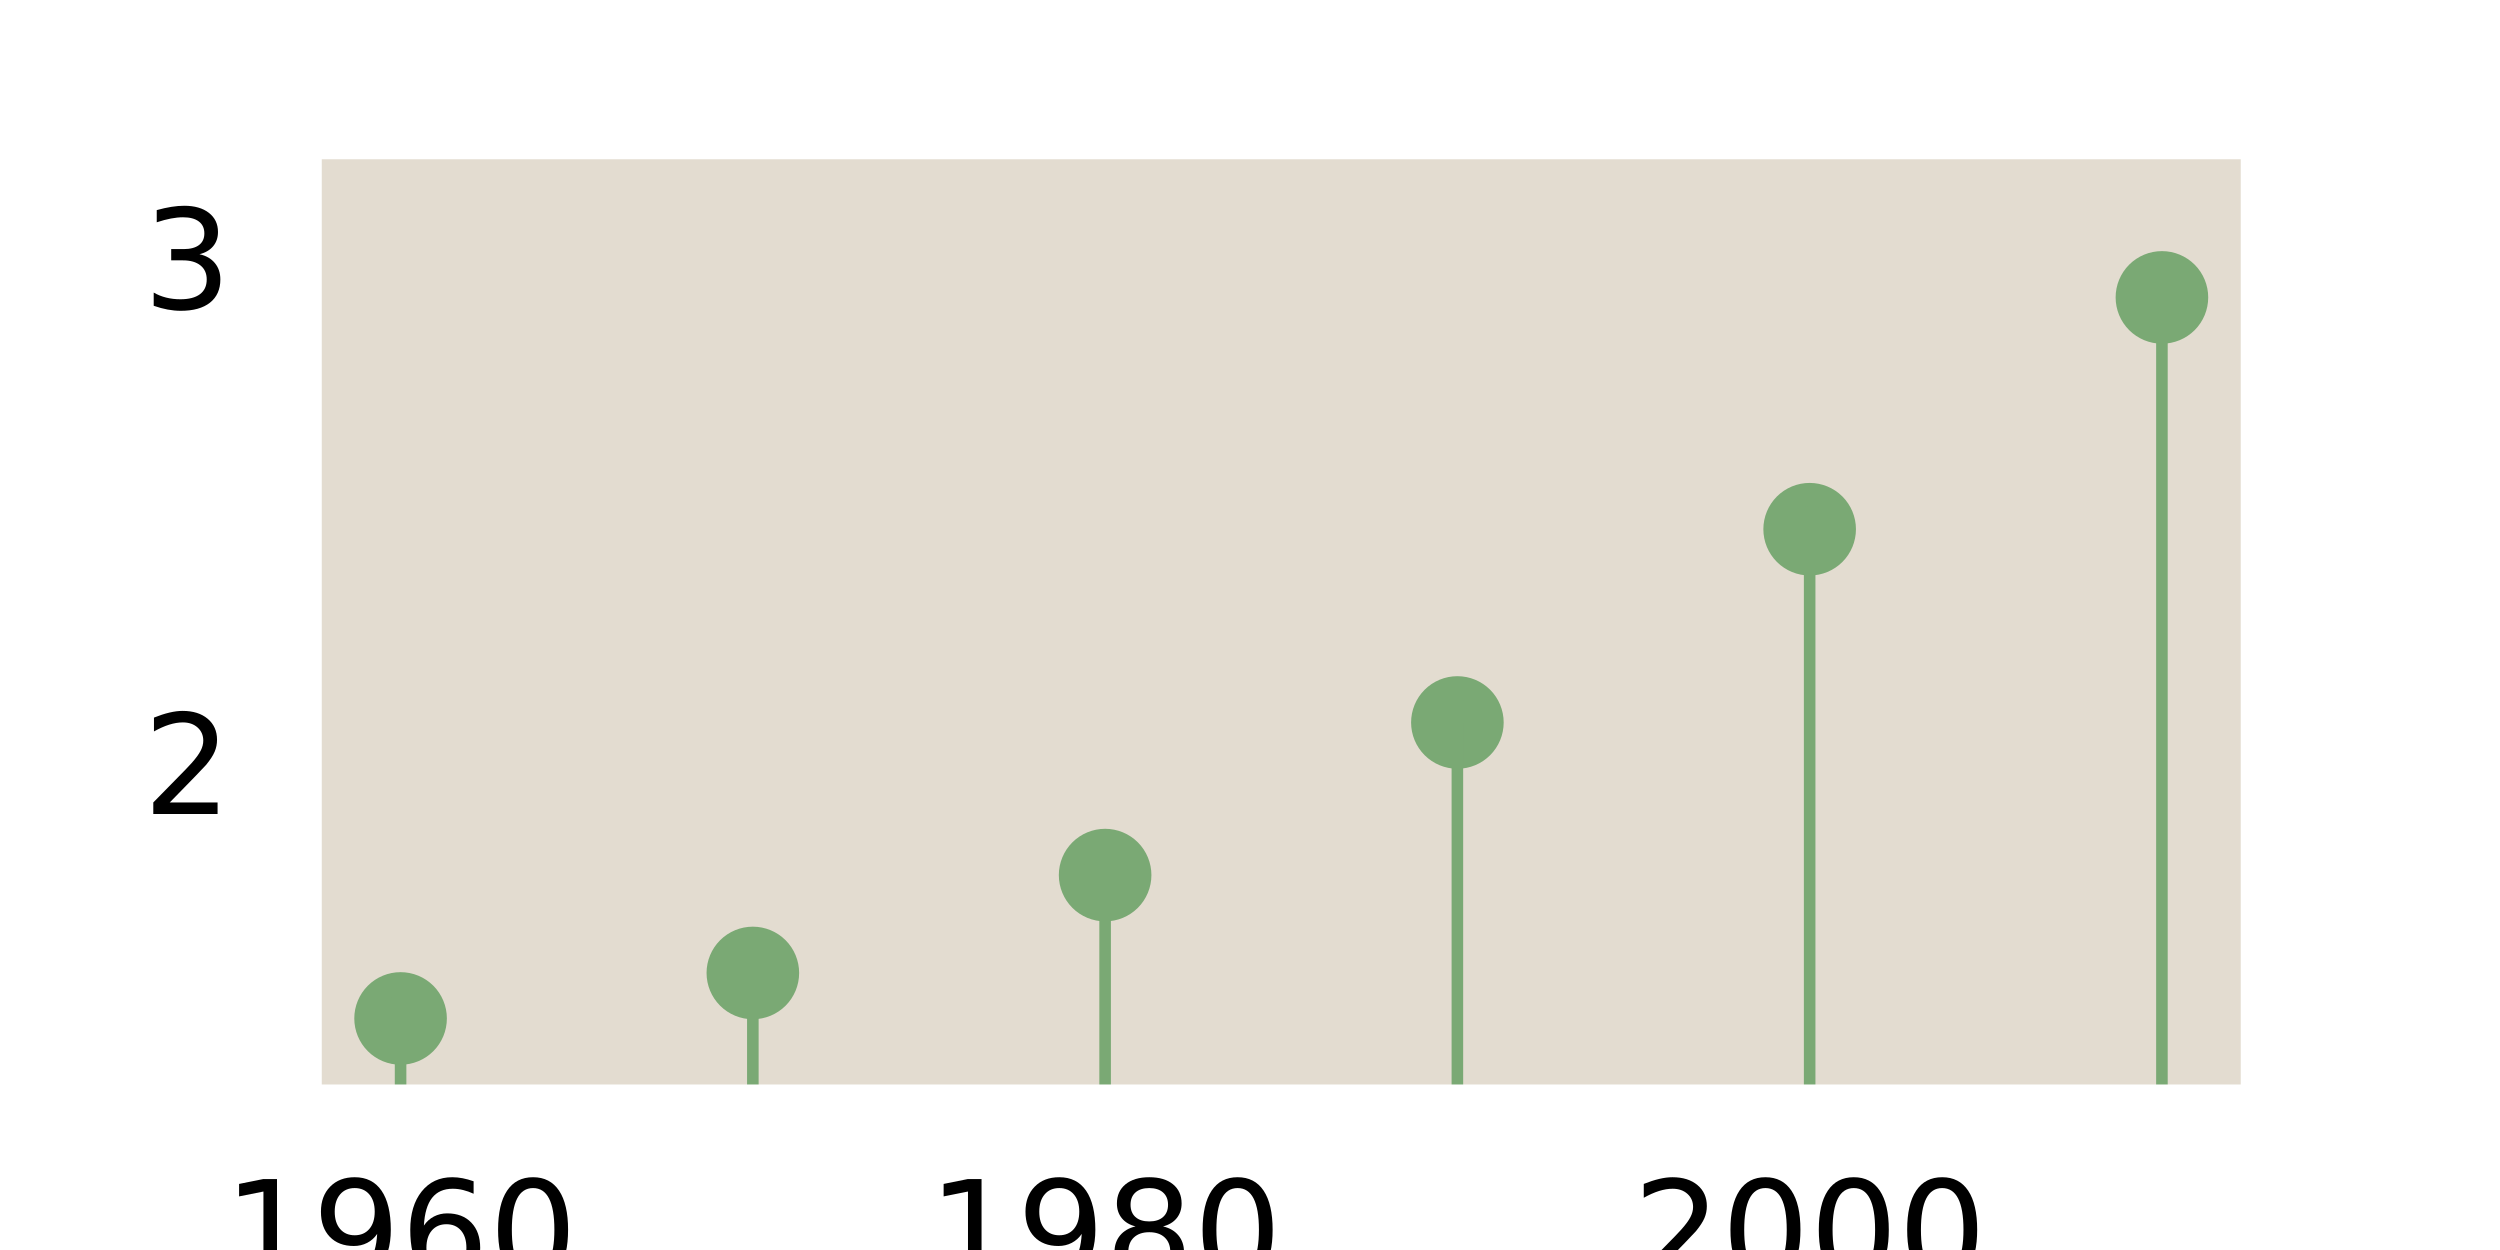
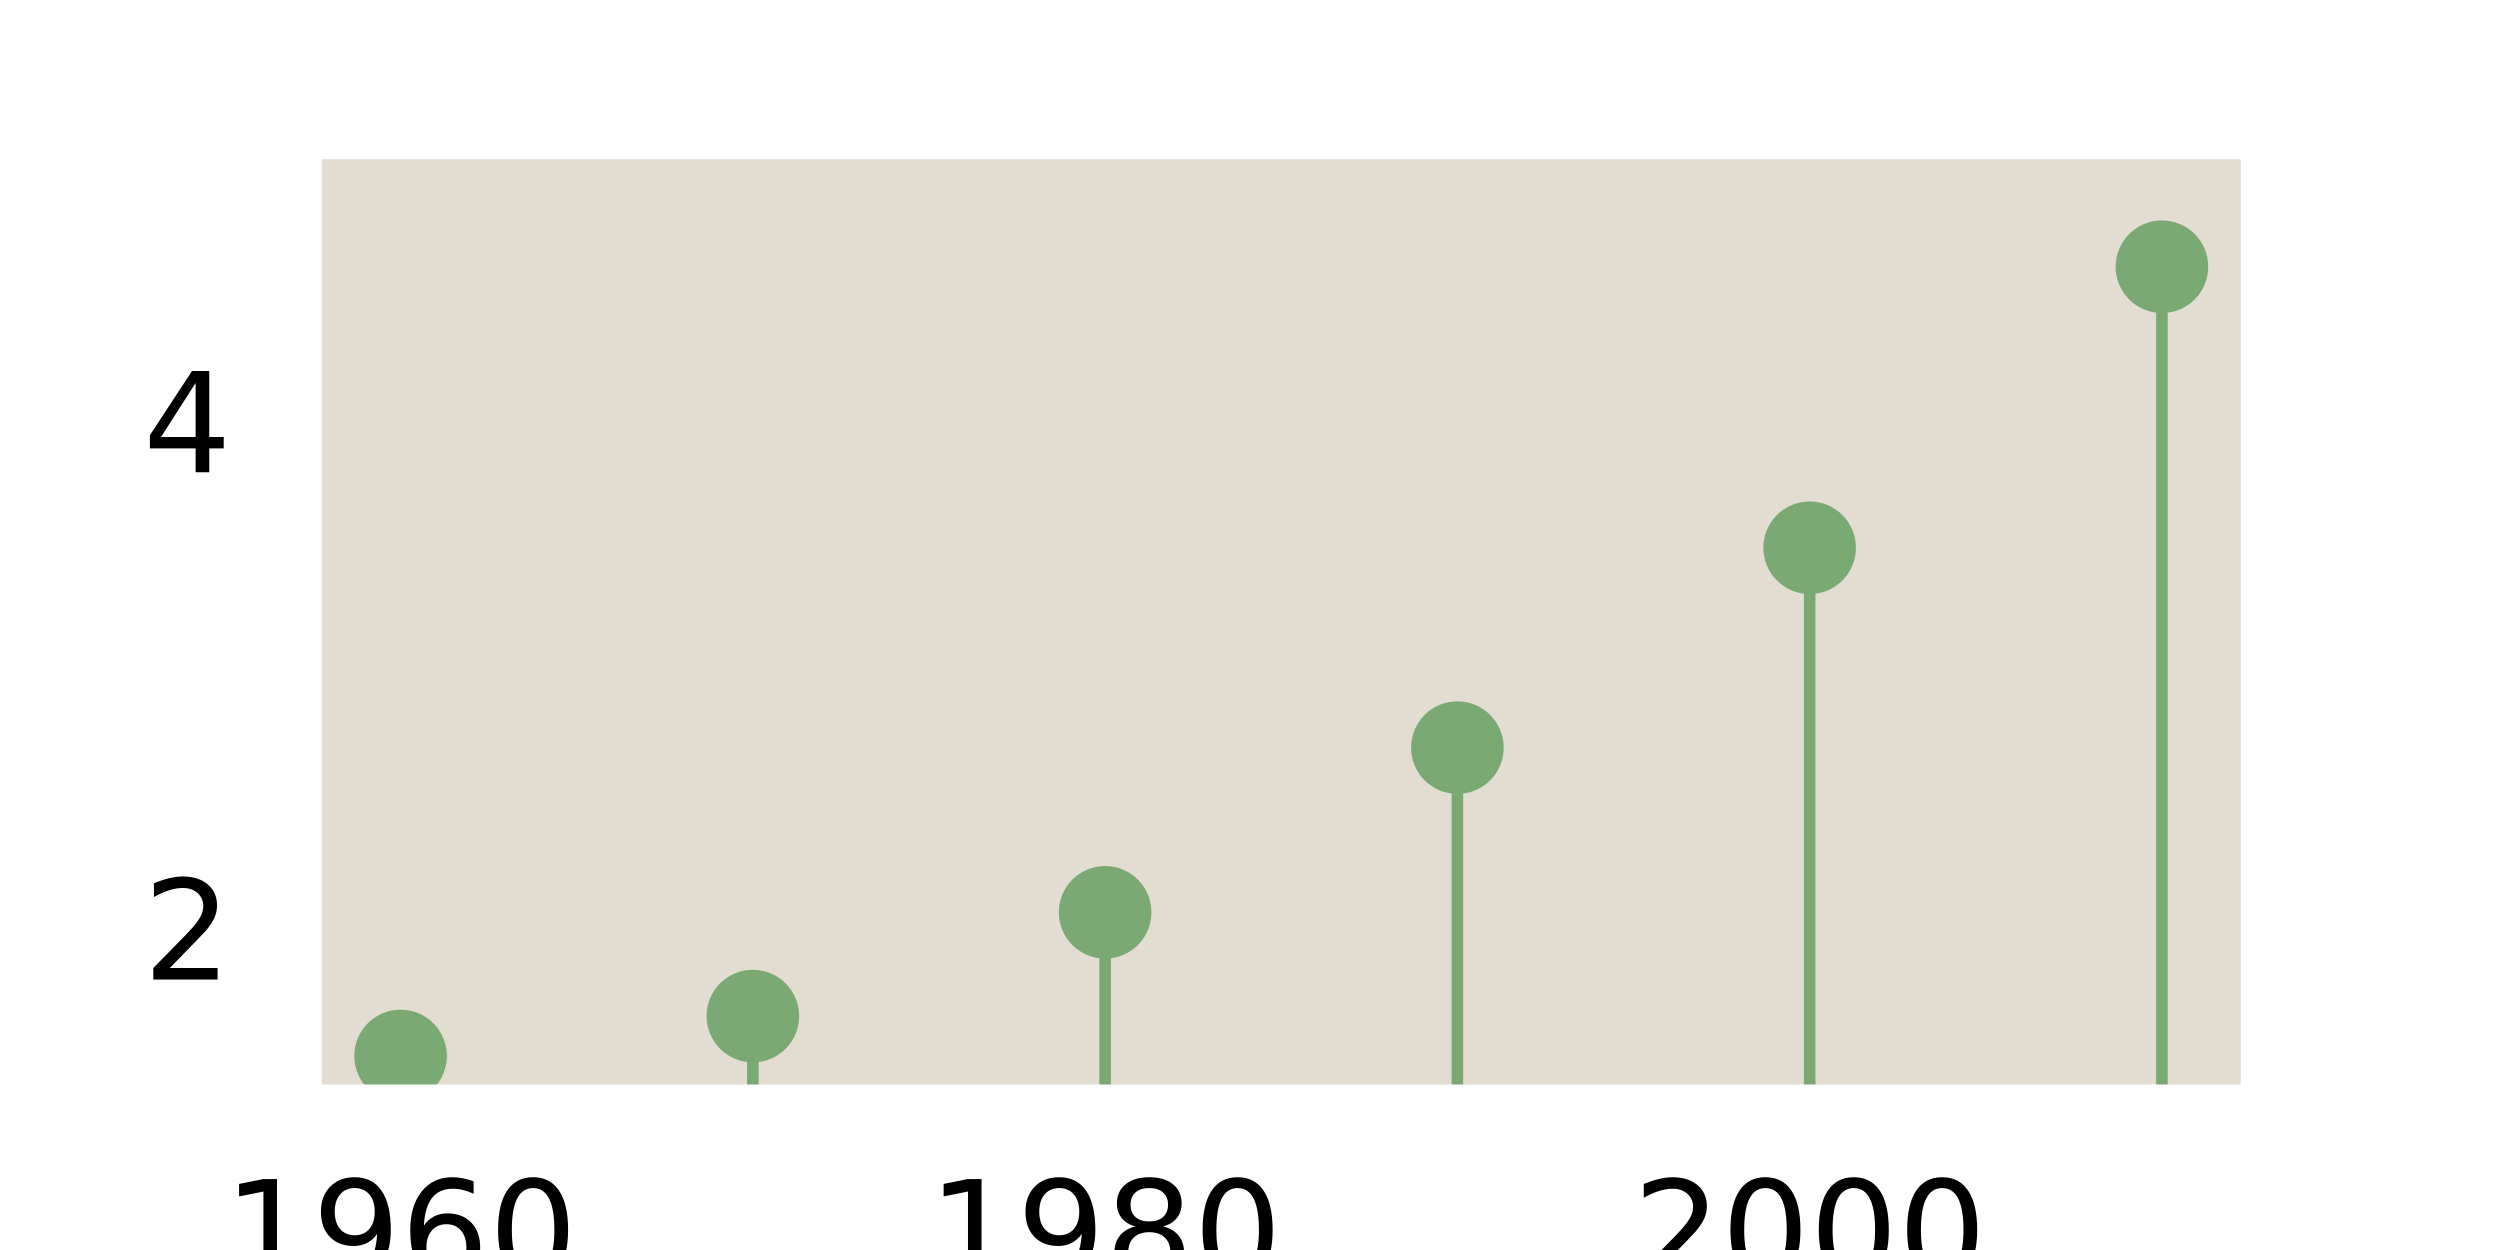
- <svg xmlns="http://www.w3.org/2000/svg" xmlns:xlink="http://www.w3.org/1999/xlink" width="108pt" height="54pt" viewBox="0 0 108 54" version="1.1">
+ <svg xmlns="http://www.w3.org/2000/svg" xmlns:xlink="http://www.w3.org/1999/xlink" height="54pt" version="1.1" viewBox="0 0 108 54" width="108pt">
  <defs>
-     <style type="text/css">*{stroke-linejoin: round; stroke-linecap: butt}</style>
+     <style type="text/css">*{stroke-linecap:butt;stroke-linejoin:round;}</style>
  </defs>
  <g id="figure_1">
    <g id="patch_1">
-       <path d="M 0 54  L 108 54  L 108 0  L 0 0  z " style="fill: #ffffff" />
+       <path d="M 0 54  L 108 54  L 108 0  L 0 0  z " style="fill:#ffffff;" />
    </g>
    <g id="axes_1">
      <g id="patch_2">
-         <path d="M 13.5 47.25  L 97.2 47.25  L 97.2 6.48  L 13.5 6.48  z " style="fill: #e3dcd0" />
+         <path d="M 13.5 47.25  L 97.2 47.25  L 97.2 6.48  L 13.5 6.48  z " style="fill:#e3dcd0;" />
      </g>
      <g id="matplotlib.axis_1">
        <g id="xtick_1">
          <g id="text_1">
            <g transform="translate(9.669545 55.30906)scale(0.06 -0.06)">
              <defs>
-                 <path id="DejaVuSans-31" d="M 794 531  L 1825 531  L 1825 4091  L 703 3866  L 703 4441  L 1819 4666  L 2450 4666  L 2450 531  L 3481 531  L 3481 0  L 794 0  L 794 531  z " transform="scale(0.015625)" />
-                 <path id="DejaVuSans-39" d="M 703 97  L 703 672  Q 941 559 1184 500  Q 1428 441 1663 441  Q 2288 441 2617 861  Q 2947 1281 2994 2138  Q 2813 1869 2534 1725  Q 2256 1581 1919 1581  Q 1219 1581 811 2004  Q 403 2428 403 3163  Q 403 3881 828 4315  Q 1253 4750 1959 4750  Q 2769 4750 3195 4129  Q 3622 3509 3622 2328  Q 3622 1225 3098 567  Q 2575 -91 1691 -91  Q 1453 -91 1209 -44  Q 966 3 703 97  z M 1959 2075  Q 2384 2075 2632 2365  Q 2881 2656 2881 3163  Q 2881 3666 2632 3958  Q 2384 4250 1959 4250  Q 1534 4250 1286 3958  Q 1038 3666 1038 3163  Q 1038 2656 1286 2365  Q 1534 2075 1959 2075  z " transform="scale(0.015625)" />
-                 <path id="DejaVuSans-36" d="M 2113 2584  Q 1688 2584 1439 2293  Q 1191 2003 1191 1497  Q 1191 994 1439 701  Q 1688 409 2113 409  Q 2538 409 2786 701  Q 3034 994 3034 1497  Q 3034 2003 2786 2293  Q 2538 2584 2113 2584  z M 3366 4563  L 3366 3988  Q 3128 4100 2886 4159  Q 2644 4219 2406 4219  Q 1781 4219 1451 3797  Q 1122 3375 1075 2522  Q 1259 2794 1537 2939  Q 1816 3084 2150 3084  Q 2853 3084 3261 2657  Q 3669 2231 3669 1497  Q 3669 778 3244 343  Q 2819 -91 2113 -91  Q 1303 -91 875 529  Q 447 1150 447 2328  Q 447 3434 972 4092  Q 1497 4750 2381 4750  Q 2619 4750 2861 4703  Q 3103 4656 3366 4563  z " transform="scale(0.015625)" />
-                 <path id="DejaVuSans-30" d="M 2034 4250  Q 1547 4250 1301 3770  Q 1056 3291 1056 2328  Q 1056 1369 1301 889  Q 1547 409 2034 409  Q 2525 409 2770 889  Q 3016 1369 3016 2328  Q 3016 3291 2770 3770  Q 2525 4250 2034 4250  z M 2034 4750  Q 2819 4750 3233 4129  Q 3647 3509 3647 2328  Q 3647 1150 3233 529  Q 2819 -91 2034 -91  Q 1250 -91 836 529  Q 422 1150 422 2328  Q 422 3509 836 4129  Q 1250 4750 2034 4750  z " transform="scale(0.015625)" />
+                 <path d="M 12.406 8.297  L 28.516 8.297  L 28.516 63.922  L 10.984 60.406  L 10.984 69.391  L 28.422 72.906  L 38.281 72.906  L 38.281 8.297  L 54.391 8.297  L 54.391 0  L 12.406 0  z " id="DejaVuSans-49" />
+                 <path d="M 10.984 1.516  L 10.984 10.5  Q 14.703 8.734 18.5 7.812  Q 22.312 6.891 25.984 6.891  Q 35.75 6.891 40.891 13.453  Q 46.047 20.016 46.781 33.406  Q 43.953 29.203 39.594 26.953  Q 35.25 24.703 29.984 24.703  Q 19.047 24.703 12.672 31.312  Q 6.297 37.938 6.297 49.422  Q 6.297 60.641 12.938 67.422  Q 19.578 74.219 30.609 74.219  Q 43.266 74.219 49.922 64.516  Q 56.594 54.828 56.594 36.375  Q 56.594 19.141 48.406 8.859  Q 40.234 -1.422 26.422 -1.422  Q 22.703 -1.422 18.891 -0.688  Q 15.094 0.047 10.984 1.516  z M 30.609 32.422  Q 37.25 32.422 41.125 36.953  Q 45.016 41.5 45.016 49.422  Q 45.016 57.281 41.125 61.844  Q 37.25 66.406 30.609 66.406  Q 23.969 66.406 20.094 61.844  Q 16.219 57.281 16.219 49.422  Q 16.219 41.5 20.094 36.953  Q 23.969 32.422 30.609 32.422  z " id="DejaVuSans-57" />
+                 <path d="M 33.016 40.375  Q 26.375 40.375 22.484 35.828  Q 18.609 31.297 18.609 23.391  Q 18.609 15.531 22.484 10.953  Q 26.375 6.391 33.016 6.391  Q 39.656 6.391 43.531 10.953  Q 47.406 15.531 47.406 23.391  Q 47.406 31.297 43.531 35.828  Q 39.656 40.375 33.016 40.375  z M 52.594 71.297  L 52.594 62.312  Q 48.875 64.062 45.094 64.984  Q 41.312 65.922 37.594 65.922  Q 27.828 65.922 22.672 59.328  Q 17.531 52.734 16.797 39.406  Q 19.672 43.656 24.016 45.922  Q 28.375 48.188 33.594 48.188  Q 44.578 48.188 50.953 41.516  Q 57.328 34.859 57.328 23.391  Q 57.328 12.156 50.688 5.359  Q 44.047 -1.422 33.016 -1.422  Q 20.359 -1.422 13.672 8.266  Q 6.984 17.969 6.984 36.375  Q 6.984 53.656 15.188 63.938  Q 23.391 74.219 37.203 74.219  Q 40.922 74.219 44.703 73.484  Q 48.484 72.75 52.594 71.297  z " id="DejaVuSans-54" />
+                 <path d="M 31.781 66.406  Q 24.172 66.406 20.328 58.906  Q 16.5 51.422 16.5 36.375  Q 16.5 21.391 20.328 13.891  Q 24.172 6.391 31.781 6.391  Q 39.453 6.391 43.281 13.891  Q 47.125 21.391 47.125 36.375  Q 47.125 51.422 43.281 58.906  Q 39.453 66.406 31.781 66.406  z M 31.781 74.219  Q 44.047 74.219 50.516 64.516  Q 56.984 54.828 56.984 36.375  Q 56.984 17.969 50.516 8.266  Q 44.047 -1.422 31.781 -1.422  Q 19.531 -1.422 13.062 8.266  Q 6.594 17.969 6.594 36.375  Q 6.594 54.828 13.062 64.516  Q 19.531 74.219 31.781 74.219  z " id="DejaVuSans-48" />
              </defs>
-               <use xlink:href="#DejaVuSans-31" />
-               <use xlink:href="#DejaVuSans-39" x="63.623" />
-               <use xlink:href="#DejaVuSans-36" x="127.246" />
-               <use xlink:href="#DejaVuSans-30" x="190.869" />
+               <use xlink:href="#DejaVuSans-49" />
+               <use x="63.623" xlink:href="#DejaVuSans-57" />
+               <use x="127.246" xlink:href="#DejaVuSans-54" />
+               <use x="190.869" xlink:href="#DejaVuSans-48" />
            </g>
          </g>
        </g>
        <g id="xtick_2">
          <g id="text_2">
            <g transform="translate(40.10591 55.30906)scale(0.06 -0.06)">
              <defs>
-                 <path id="DejaVuSans-38" d="M 2034 2216  Q 1584 2216 1326 1975  Q 1069 1734 1069 1313  Q 1069 891 1326 650  Q 1584 409 2034 409  Q 2484 409 2743 651  Q 3003 894 3003 1313  Q 3003 1734 2745 1975  Q 2488 2216 2034 2216  z M 1403 2484  Q 997 2584 770 2862  Q 544 3141 544 3541  Q 544 4100 942 4425  Q 1341 4750 2034 4750  Q 2731 4750 3128 4425  Q 3525 4100 3525 3541  Q 3525 3141 3298 2862  Q 3072 2584 2669 2484  Q 3125 2378 3379 2068  Q 3634 1759 3634 1313  Q 3634 634 3220 271  Q 2806 -91 2034 -91  Q 1263 -91 848 271  Q 434 634 434 1313  Q 434 1759 690 2068  Q 947 2378 1403 2484  z M 1172 3481  Q 1172 3119 1398 2916  Q 1625 2713 2034 2713  Q 2441 2713 2670 2916  Q 2900 3119 2900 3481  Q 2900 3844 2670 4047  Q 2441 4250 2034 4250  Q 1625 4250 1398 4047  Q 1172 3844 1172 3481  z " transform="scale(0.015625)" />
+                 <path d="M 31.781 34.625  Q 24.75 34.625 20.719 30.859  Q 16.703 27.094 16.703 20.516  Q 16.703 13.922 20.719 10.156  Q 24.75 6.391 31.781 6.391  Q 38.812 6.391 42.859 10.172  Q 46.922 13.969 46.922 20.516  Q 46.922 27.094 42.891 30.859  Q 38.875 34.625 31.781 34.625  z M 21.922 38.812  Q 15.578 40.375 12.031 44.719  Q 8.5 49.078 8.5 55.328  Q 8.5 64.062 14.719 69.141  Q 20.953 74.219 31.781 74.219  Q 42.672 74.219 48.875 69.141  Q 55.078 64.062 55.078 55.328  Q 55.078 49.078 51.531 44.719  Q 48 40.375 41.703 38.812  Q 48.828 37.156 52.797 32.312  Q 56.781 27.484 56.781 20.516  Q 56.781 9.906 50.312 4.234  Q 43.844 -1.422 31.781 -1.422  Q 19.734 -1.422 13.25 4.234  Q 6.781 9.906 6.781 20.516  Q 6.781 27.484 10.781 32.312  Q 14.797 37.156 21.922 38.812  z M 18.312 54.391  Q 18.312 48.734 21.844 45.562  Q 25.391 42.391 31.781 42.391  Q 38.141 42.391 41.719 45.562  Q 45.312 48.734 45.312 54.391  Q 45.312 60.062 41.719 63.234  Q 38.141 66.406 31.781 66.406  Q 25.391 66.406 21.844 63.234  Q 18.312 60.062 18.312 54.391  z " id="DejaVuSans-56" />
              </defs>
-               <use xlink:href="#DejaVuSans-31" />
-               <use xlink:href="#DejaVuSans-39" x="63.623" />
-               <use xlink:href="#DejaVuSans-38" x="127.246" />
-               <use xlink:href="#DejaVuSans-30" x="190.869" />
+               <use xlink:href="#DejaVuSans-49" />
+               <use x="63.623" xlink:href="#DejaVuSans-57" />
+               <use x="127.246" xlink:href="#DejaVuSans-56" />
+               <use x="190.869" xlink:href="#DejaVuSans-48" />
            </g>
          </g>
        </g>
        <g id="xtick_3">
          <g id="text_3">
            <g transform="translate(70.54227 55.30906)scale(0.06 -0.06)">
              <defs>
-                 <path id="DejaVuSans-32" d="M 1228 531  L 3431 531  L 3431 0  L 469 0  L 469 531  Q 828 903 1448 1529  Q 2069 2156 2228 2338  Q 2531 2678 2651 2914  Q 2772 3150 2772 3378  Q 2772 3750 2511 3984  Q 2250 4219 1831 4219  Q 1534 4219 1204 4116  Q 875 4013 500 3803  L 500 4441  Q 881 4594 1212 4672  Q 1544 4750 1819 4750  Q 2544 4750 2975 4387  Q 3406 4025 3406 3419  Q 3406 3131 3298 2873  Q 3191 2616 2906 2266  Q 2828 2175 2409 1742  Q 1991 1309 1228 531  z " transform="scale(0.015625)" />
+                 <path d="M 19.188 8.297  L 53.609 8.297  L 53.609 0  L 7.328 0  L 7.328 8.297  Q 12.938 14.109 22.625 23.891  Q 32.328 33.688 34.812 36.531  Q 39.547 41.844 41.422 45.531  Q 43.312 49.219 43.312 52.781  Q 43.312 58.594 39.234 62.25  Q 35.156 65.922 28.609 65.922  Q 23.969 65.922 18.812 64.312  Q 13.672 62.703 7.812 59.422  L 7.812 69.391  Q 13.766 71.781 18.938 73  Q 24.125 74.219 28.422 74.219  Q 39.75 74.219 46.484 68.547  Q 53.219 62.891 53.219 53.422  Q 53.219 48.922 51.531 44.891  Q 49.859 40.875 45.406 35.406  Q 44.188 33.984 37.641 27.219  Q 31.109 20.453 19.188 8.297  z " id="DejaVuSans-50" />
              </defs>
-               <use xlink:href="#DejaVuSans-32" />
-               <use xlink:href="#DejaVuSans-30" x="63.623" />
-               <use xlink:href="#DejaVuSans-30" x="127.246" />
-               <use xlink:href="#DejaVuSans-30" x="190.869" />
+               <use xlink:href="#DejaVuSans-50" />
+               <use x="63.623" xlink:href="#DejaVuSans-48" />
+               <use x="127.246" xlink:href="#DejaVuSans-48" />
+               <use x="190.869" xlink:href="#DejaVuSans-48" />
            </g>
          </g>
        </g>
      </g>
      <g id="matplotlib.axis_2">
        <g id="ytick_1">
          <g id="text_4">
-             <g transform="translate(6.1825 35.16365)scale(0.06 -0.06)">
-               <use xlink:href="#DejaVuSans-32" />
+             <g transform="translate(6.1825 42.31623)scale(0.06 -0.06)">
+               <use xlink:href="#DejaVuSans-50" />
            </g>
          </g>
        </g>
        <g id="ytick_2">
          <g id="text_5">
-             <g transform="translate(6.1825 13.34204)scale(0.06 -0.06)">
+             <g transform="translate(6.1825 20.40238)scale(0.06 -0.06)">
              <defs>
-                 <path id="DejaVuSans-33" d="M 2597 2516  Q 3050 2419 3304 2112  Q 3559 1806 3559 1356  Q 3559 666 3084 287  Q 2609 -91 1734 -91  Q 1441 -91 1130 -33  Q 819 25 488 141  L 488 750  Q 750 597 1062 519  Q 1375 441 1716 441  Q 2309 441 2620 675  Q 2931 909 2931 1356  Q 2931 1769 2642 2001  Q 2353 2234 1838 2234  L 1294 2234  L 1294 2753  L 1863 2753  Q 2328 2753 2575 2939  Q 2822 3125 2822 3475  Q 2822 3834 2567 4026  Q 2313 4219 1838 4219  Q 1578 4219 1281 4162  Q 984 4106 628 3988  L 628 4550  Q 988 4650 1302 4700  Q 1616 4750 1894 4750  Q 2613 4750 3031 4423  Q 3450 4097 3450 3541  Q 3450 3153 3228 2886  Q 3006 2619 2597 2516  z " transform="scale(0.015625)" />
+                 <path d="M 37.797 64.312  L 12.891 25.391  L 37.797 25.391  z M 35.203 72.906  L 47.609 72.906  L 47.609 25.391  L 58.016 25.391  L 58.016 17.188  L 47.609 17.188  L 47.609 0  L 37.797 0  L 37.797 17.188  L 4.891 17.188  L 4.891 26.703  z " id="DejaVuSans-52" />
              </defs>
-               <use xlink:href="#DejaVuSans-33" />
+               <use xlink:href="#DejaVuSans-52" />
            </g>
          </g>
        </g>
      </g>
+       <g id="LineCollection_1">
+         <path clip-path="url(#p71bf5c394c)" d="M 17.305 55  L 17.305 45.617  " style="fill:none;stroke:#7aa974;stroke-width:0.5;" />
+         <path clip-path="url(#p71bf5c394c)" d="M 32.523 55  L 32.523 43.894  " style="fill:none;stroke:#7aa974;stroke-width:0.5;" />
+         <path clip-path="url(#p71bf5c394c)" d="M 47.741 55  L 47.741 39.412  " style="fill:none;stroke:#7aa974;stroke-width:0.5;" />
+         <path clip-path="url(#p71bf5c394c)" d="M 62.959 55  L 62.959 32.297  " style="fill:none;stroke:#7aa974;stroke-width:0.5;" />
+         <path clip-path="url(#p71bf5c394c)" d="M 78.177 55  L 78.177 23.663  " style="fill:none;stroke:#7aa974;stroke-width:0.5;" />
+         <path clip-path="url(#p71bf5c394c)" d="M 93.395 55  L 93.395 11.523  " style="fill:none;stroke:#7aa974;stroke-width:0.5;" />
+       </g>
      <g id="line2d_1">
        <defs>
-           <path id="ma46a0454f4" d="M 0 1.5  C 0.398 1.5 0.779 1.342 1.061 1.061  C 1.342 0.779 1.5 0.398 1.5 0  C 1.5 -0.398 1.342 -0.779 1.061 -1.061  C 0.779 -1.342 0.398 -1.5 0 -1.5  C -0.398 -1.5 -0.779 -1.342 -1.061 -1.061  C -1.342 -0.779 -1.5 -0.398 -1.5 0  C -1.5 0.398 -1.342 0.779 -1.061 1.061  C -0.779 1.342 -0.398 1.5 0 1.5  z " style="stroke: #7aa974" />
+           <path d="M 0 1.5  C 0.398 1.5 0.779 1.342 1.061 1.061  C 1.342 0.779 1.5 0.398 1.5 0  C 1.5 -0.398 1.342 -0.779 1.061 -1.061  C 0.779 -1.342 0.398 -1.5 0 -1.5  C -0.398 -1.5 -0.779 -1.342 -1.061 -1.061  C -1.342 -0.779 -1.5 -0.398 -1.5 0  C -1.5 0.398 -1.342 0.779 -1.061 1.061  C -0.779 1.342 -0.398 1.5 0 1.5  z " id="m279527690f" style="stroke:#7aa974;" />
        </defs>
-         <g clip-path="url(#p86d46bccd2)">
-           <use xlink:href="#ma46a0454f4" x="17.305" y="43.997" style="fill: #7aa974; stroke: #7aa974" />
-           <use xlink:href="#ma46a0454f4" x="32.523" y="42.032" style="fill: #7aa974; stroke: #7aa974" />
-           <use xlink:href="#ma46a0454f4" x="47.741" y="37.804" style="fill: #7aa974; stroke: #7aa974" />
-           <use xlink:href="#ma46a0454f4" x="62.959" y="31.211" style="fill: #7aa974; stroke: #7aa974" />
-           <use xlink:href="#ma46a0454f4" x="78.177" y="22.862" style="fill: #7aa974; stroke: #7aa974" />
-           <use xlink:href="#ma46a0454f4" x="93.395" y="12.848" style="fill: #7aa974; stroke: #7aa974" />
+         <g clip-path="url(#p71bf5c394c)">
+           <use style="fill:#7aa974;stroke:#7aa974;" x="17.305" xlink:href="#m279527690f" y="45.617" />
+           <use style="fill:#7aa974;stroke:#7aa974;" x="32.523" xlink:href="#m279527690f" y="43.894" />
+           <use style="fill:#7aa974;stroke:#7aa974;" x="47.741" xlink:href="#m279527690f" y="39.412" />
+           <use style="fill:#7aa974;stroke:#7aa974;" x="62.959" xlink:href="#m279527690f" y="32.297" />
+           <use style="fill:#7aa974;stroke:#7aa974;" x="78.177" xlink:href="#m279527690f" y="23.663" />
+           <use style="fill:#7aa974;stroke:#7aa974;" x="93.395" xlink:href="#m279527690f" y="11.523" />
        </g>
      </g>
-       <g id="LineCollection_1">
-         <path d="M 17.305 55  L 17.305 43.997  " clip-path="url(#p86d46bccd2)" style="fill: none; stroke: #7aa974; stroke-width: 0.5" />
-         <path d="M 32.523 55  L 32.523 42.032  " clip-path="url(#p86d46bccd2)" style="fill: none; stroke: #7aa974; stroke-width: 0.5" />
-         <path d="M 47.741 55  L 47.741 37.804  " clip-path="url(#p86d46bccd2)" style="fill: none; stroke: #7aa974; stroke-width: 0.5" />
-         <path d="M 62.959 55  L 62.959 31.211  " clip-path="url(#p86d46bccd2)" style="fill: none; stroke: #7aa974; stroke-width: 0.5" />
-         <path d="M 78.177 55  L 78.177 22.862  " clip-path="url(#p86d46bccd2)" style="fill: none; stroke: #7aa974; stroke-width: 0.5" />
-         <path d="M 93.395 55  L 93.395 12.848  " clip-path="url(#p86d46bccd2)" style="fill: none; stroke: #7aa974; stroke-width: 0.5" />
-       </g>
      <g id="patch_3">
-         <path d="M 13.5 47.25  L 13.5 6.48  " style="fill: none; stroke: #ffffff; stroke-width: 0.8; stroke-linejoin: miter; stroke-linecap: square" />
+         <path d="M 13.5 47.25  L 13.5 6.48  " style="fill:none;stroke:#ffffff;stroke-linecap:square;stroke-linejoin:miter;stroke-width:0.8;" />
      </g>
      <g id="patch_4">
-         <path d="M 97.2 47.25  L 97.2 6.48  " style="fill: none; stroke: #ffffff; stroke-width: 0.8; stroke-linejoin: miter; stroke-linecap: square" />
+         <path d="M 97.2 47.25  L 97.2 6.48  " style="fill:none;stroke:#ffffff;stroke-linecap:square;stroke-linejoin:miter;stroke-width:0.8;" />
      </g>
      <g id="patch_5">
-         <path d="M 13.5 47.25  L 97.2 47.25  " style="fill: none; stroke: #ffffff; stroke-width: 0.8; stroke-linejoin: miter; stroke-linecap: square" />
+         <path d="M 13.5 47.25  L 97.2 47.25  " style="fill:none;stroke:#ffffff;stroke-linecap:square;stroke-linejoin:miter;stroke-width:0.8;" />
      </g>
      <g id="patch_6">
-         <path d="M 13.5 6.48  L 97.2 6.48  " style="fill: none; stroke: #ffffff; stroke-width: 0.8; stroke-linejoin: miter; stroke-linecap: square" />
+         <path d="M 13.5 6.48  L 97.2 6.48  " style="fill:none;stroke:#ffffff;stroke-linecap:square;stroke-linejoin:miter;stroke-width:0.8;" />
      </g>
    </g>
  </g>
  <defs>
-     <clipPath id="p86d46bccd2">
-       <rect x="13.5" y="6.48" width="83.7" height="40.77" />
+     <clipPath id="p71bf5c394c">
+       <rect height="40.77" width="83.7" x="13.5" y="6.48" />
    </clipPath>
  </defs>
</svg>
